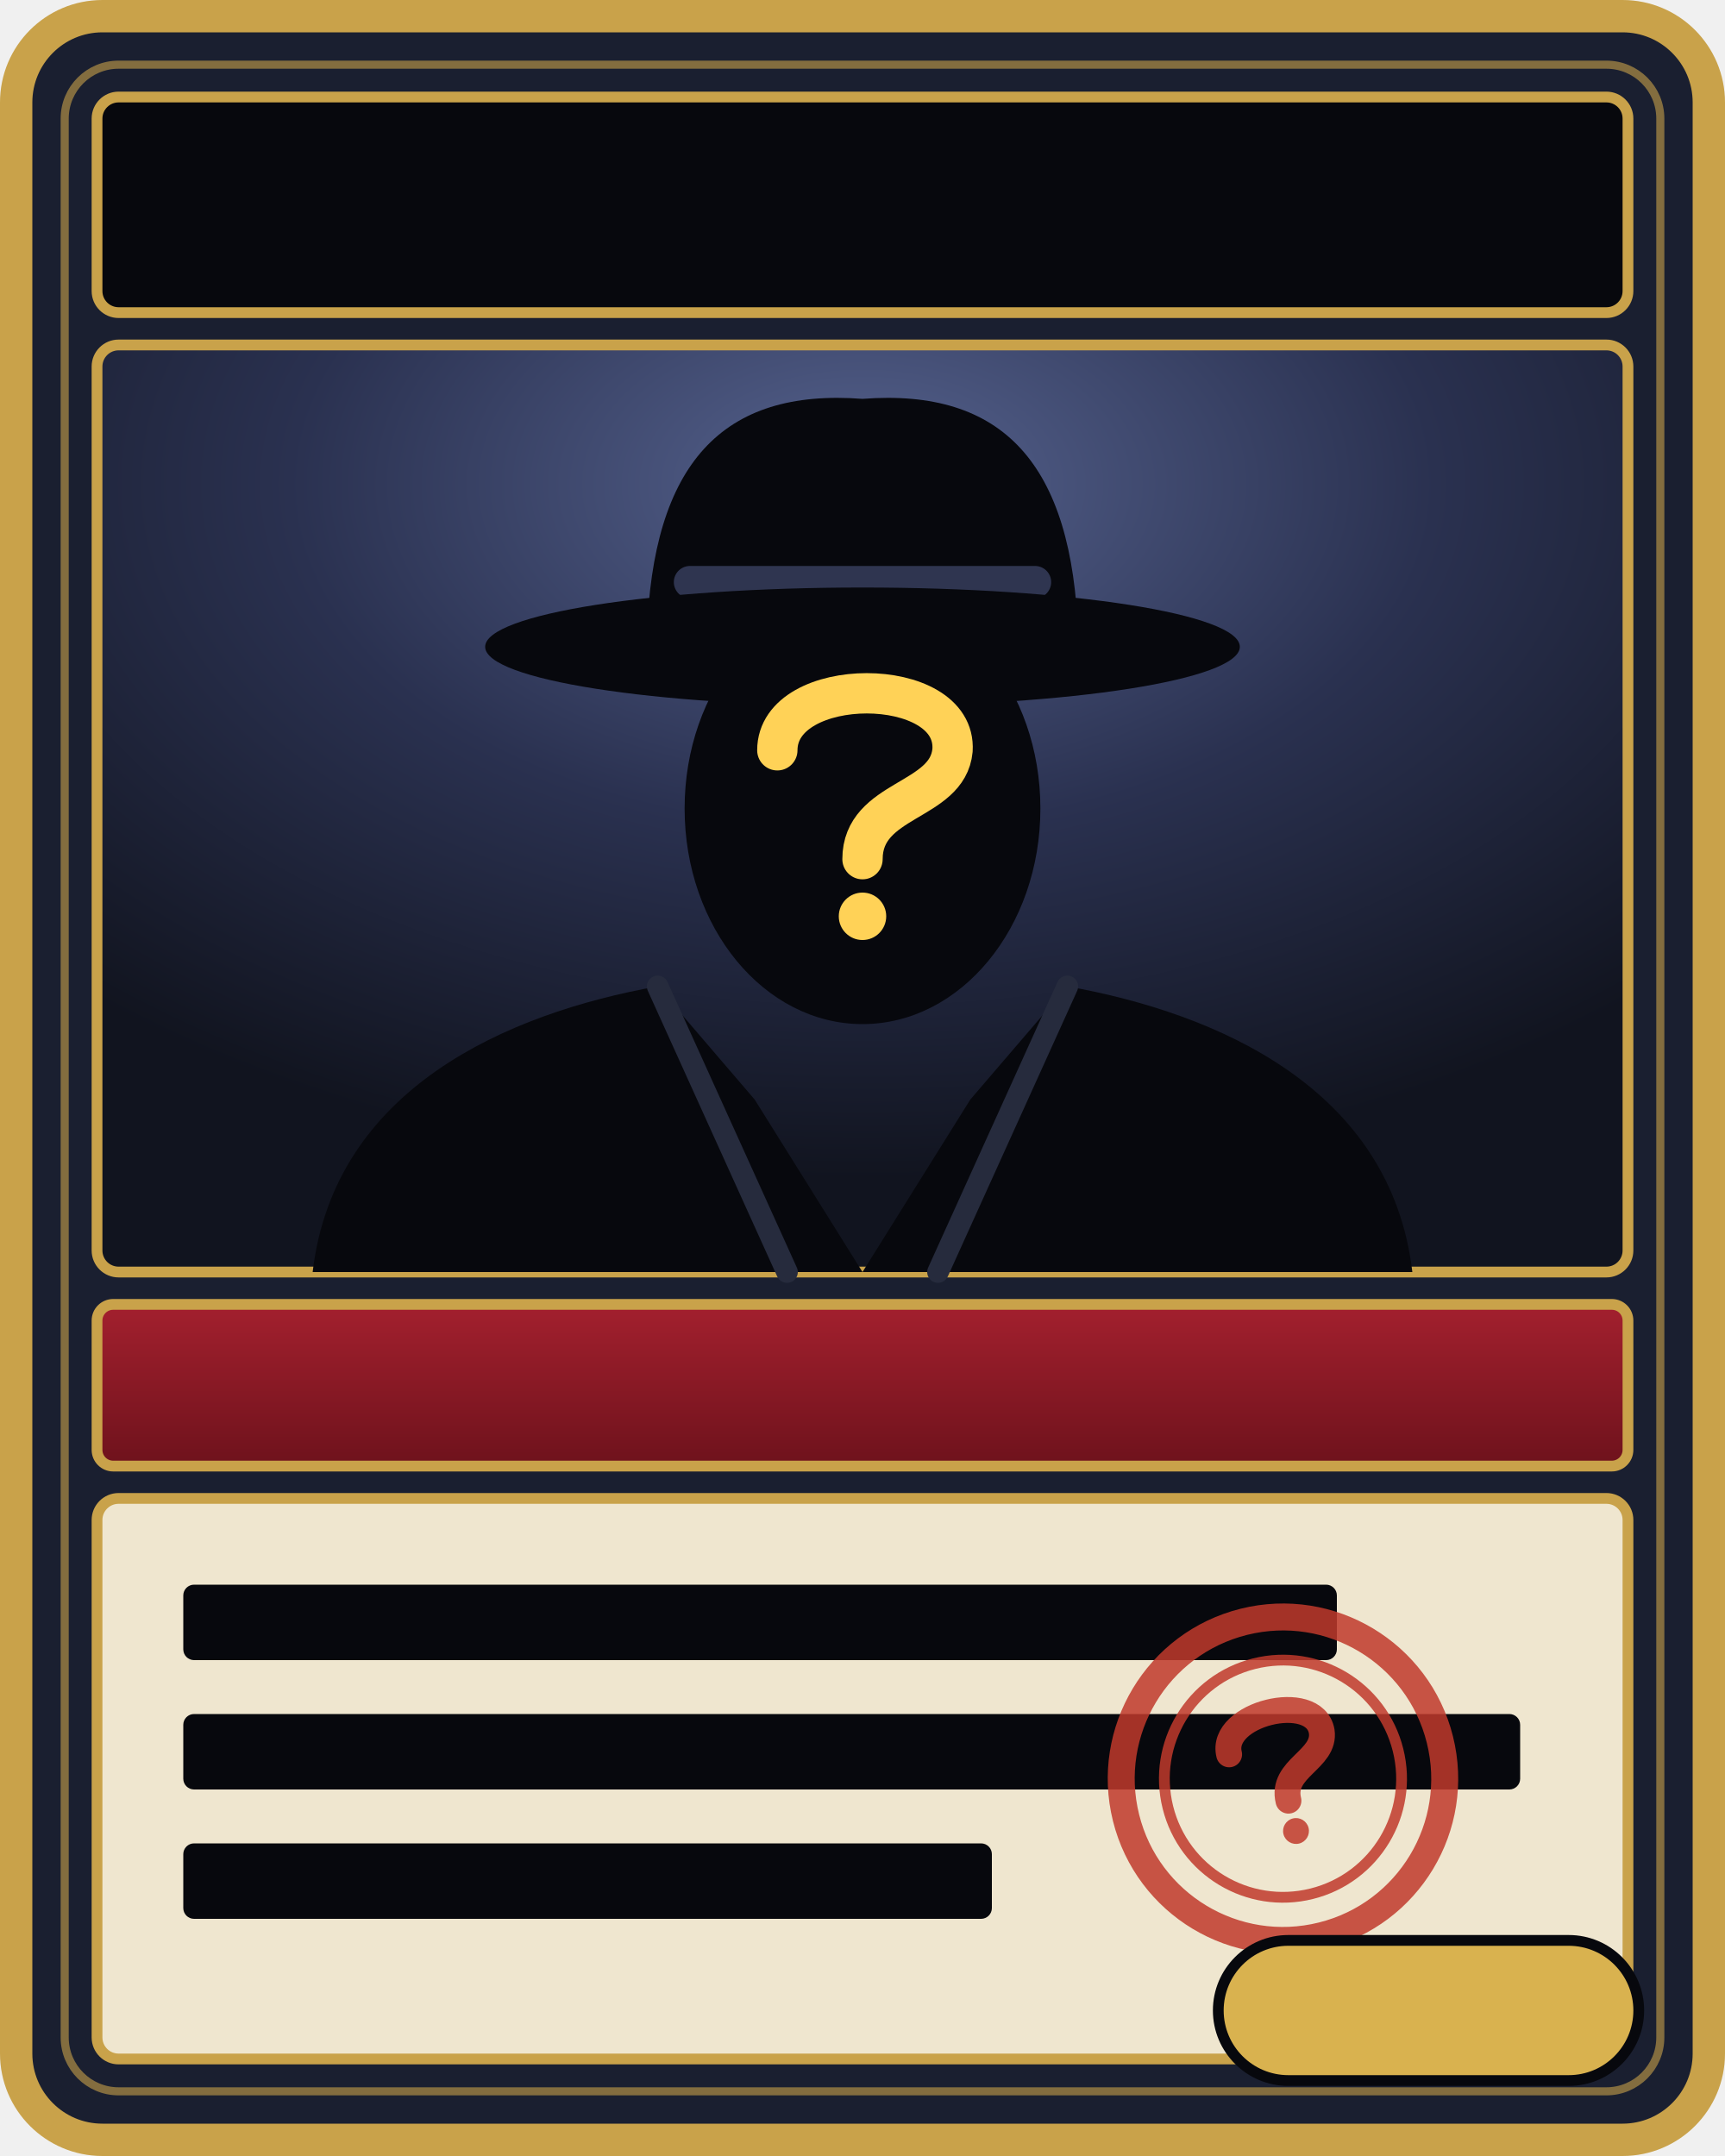
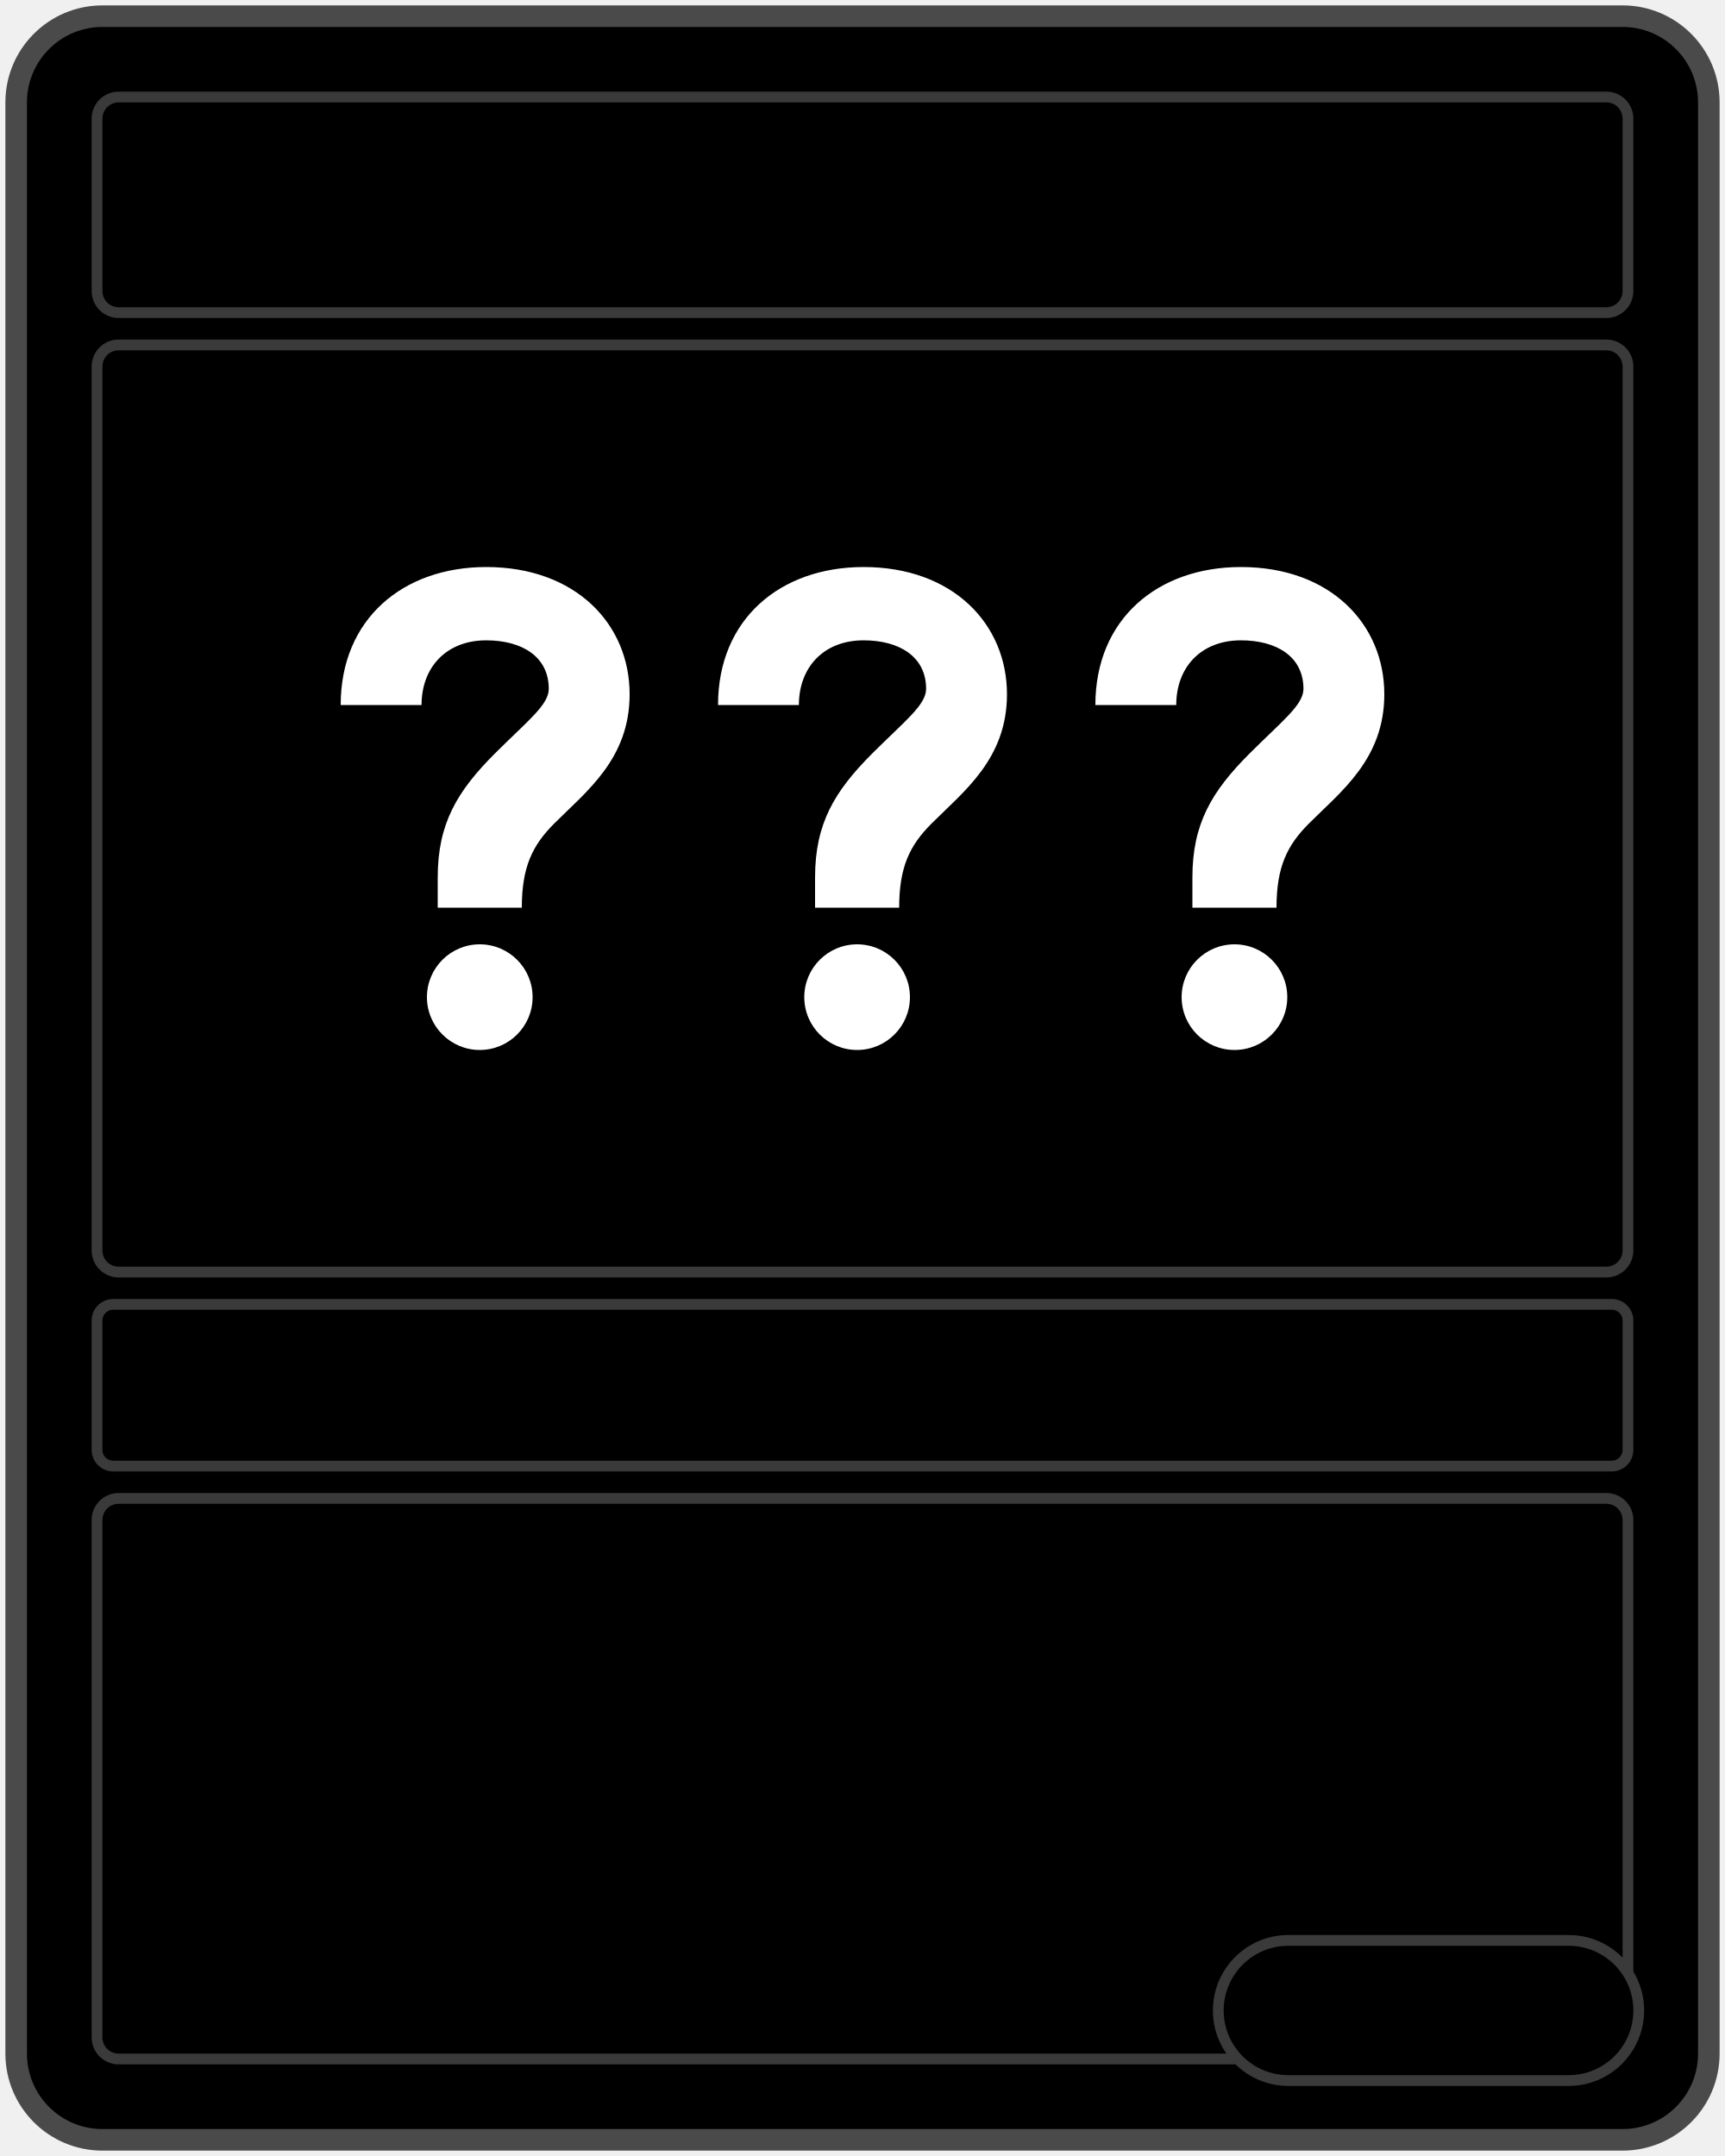
<svg xmlns="http://www.w3.org/2000/svg" viewBox="0 0 320 400" width="320" height="400">
-   <defs>
-     <radialGradient id="spot" cx="0.5" cy="0.15" r="0.75">
-       <stop offset="0.00" stop-color="#56638f" stop-opacity="1" />
-       <stop offset="0.50" stop-color="#2a3150" stop-opacity="1" />
-       <stop offset="1.00" stop-color="#11141f" stop-opacity="1" />
-     </radialGradient>
-     <linearGradient id="bar" x1="0" y1="0" x2="0" y2="1">
-       <stop offset="0.00" stop-color="#a3202e" stop-opacity="1" />
-       <stop offset="1.00" stop-color="#6e121c" stop-opacity="1" />
-     </linearGradient>
-   </defs>
-   <rect x="3" y="3" width="314" height="394" fill="#1a1f30" rx="16" stroke="#c9a24a" stroke-width="6" />
-   <rect x="12" y="12" width="296" height="376" fill="none" rx="10" stroke="#c9a24a" stroke-width="1.5" opacity="0.6" />
-   <rect x="18" y="18" width="284" height="40" fill="#07080d" rx="4" stroke="#c9a24a" stroke-width="2" />
-   <rect x="18" y="64" width="284" height="172" fill="url(#spot)" rx="4" stroke="#c9a24a" stroke-width="2" />
-   <path d="M58 236 C 62 202 94 188 122 183 L 140 204 L 160 236 L 180 204 L 198 183 C 226 188 258 202 262 236 Z" fill="#07080d" />
-   <path d="M122 183 L 146 236 M198 183 L 174 236" fill="none" stroke="#262b3d" stroke-width="4" stroke-linecap="round" stroke-linejoin="round" />
-   <ellipse cx="160.0" cy="150.0" rx="33.0" ry="40.0" fill="#07080d" />
-   <path d="M120 118 C 121 86 134 72 160 74 C 186 72 199 86 200 118 Z" fill="#07080d" />
-   <path d="M128 108 L 192 108" fill="none" stroke="#2f3550" stroke-width="6" stroke-linecap="round" stroke-linejoin="round" />
-   <ellipse cx="160.0" cy="120.0" rx="70.0" ry="11.0" fill="#07080d" />
-   <path d="M144.2 139.2 C 144.2 125.1, 177.6 125.1, 176.7 139.2 C 175.8 148.9, 160.0 148.0, 160.0 159.4" fill="none" stroke="#ffd257" stroke-width="7.48" stroke-linecap="round" stroke-linejoin="round" />
-   <circle cx="160.0" cy="170.0" r="4.4" fill="#ffd257" />
-   <rect x="18" y="242" width="284" height="30" fill="url(#bar)" rx="3" stroke="#c9a24a" stroke-width="2" />
-   <rect x="18" y="278" width="284" height="104" fill="#efe6cf" rx="4" stroke="#c9a24a" stroke-width="2" />
-   <rect x="34" y="294" width="214" height="14" fill="#07080d" rx="2" />
-   <rect x="34" y="318" width="248" height="14" fill="#07080d" rx="2" />
-   <rect x="34" y="342" width="150" height="14" fill="#07080d" rx="2" />
-   <g transform="translate(238 330) rotate(-14)" opacity="0.85">
-     <circle cx="0.0" cy="0.0" r="30.0" fill="none" stroke="#c0392b" stroke-width="5" />
-     <circle cx="0.0" cy="0.0" r="22.0" fill="none" stroke="#c0392b" stroke-width="2" />
-     <path d="M-8.6 -6.8 C -8.6 -14.5, 9.6 -14.5, 9.1 -6.8 C 8.6 -1.5, 0.0 -2.0, 0.0 4.2" fill="none" stroke="#c0392b" stroke-width="4.8" stroke-linecap="round" stroke-linejoin="round" />
-     <circle cx="0.0" cy="10.0" r="2.4" fill="#c0392b" />
+   <defs />
+   <rect x="3" y="3" width="314" height="394" fill="#000000" rx="16" stroke="#4a4a4a" stroke-width="4" />
+   <rect x="18" y="18" width="284" height="40" fill="none" rx="4" stroke="#3a3a3a" stroke-width="2" />
+   <rect x="18" y="64" width="284" height="172" fill="none" rx="4" stroke="#3a3a3a" stroke-width="2" />
+   <rect x="18" y="242" width="284" height="30" fill="none" rx="3" stroke="#3a3a3a" stroke-width="2" />
+   <rect x="18" y="278" width="284" height="104" fill="none" rx="4" stroke="#3a3a3a" stroke-width="2" />
+   <rect x="226" y="360" width="78" height="26" fill="#000000" rx="13" stroke="#3a3a3a" stroke-width="2" />
+   <g transform="translate(28.8 88.8) scale(0.2)" opacity="1">
+     <path d="M172 210 C 172 130 230 82 307 82 C 390 82 440 135 440 200 C 440 260 400 290 370 320 C 350 340 340 360 340 398 L 262 398 L 262 370 C 262 320 280 290 315 255 C 345 225 365 210 365 195 C 365 165 340 150 307 150 C 270 150 247 175 247 210 Z" fill="#ffffff" />
+     <circle cx="301.0" cy="481.0" r="49.0" fill="#ffffff" />
  </g>
-   <rect x="226" y="360" width="78" height="26" fill="#d9b24f" rx="13" stroke="#07080d" stroke-width="2" />
+   <g transform="translate(98.8 88.8) scale(0.2)" opacity="1">
+     <path d="M172 210 C 172 130 230 82 307 82 C 390 82 440 135 440 200 C 440 260 400 290 370 320 C 350 340 340 360 340 398 L 262 398 L 262 370 C 262 320 280 290 315 255 C 345 225 365 210 365 195 C 365 165 340 150 307 150 C 270 150 247 175 247 210 Z" fill="#ffffff" />
+     <circle cx="301.0" cy="481.0" r="49.0" fill="#ffffff" />
+   </g>
+   <g transform="translate(168.8 88.8) scale(0.2)" opacity="1">
+     <path d="M172 210 C 172 130 230 82 307 82 C 390 82 440 135 440 200 C 440 260 400 290 370 320 C 350 340 340 360 340 398 L 262 398 L 262 370 C 262 320 280 290 315 255 C 345 225 365 210 365 195 C 365 165 340 150 307 150 C 270 150 247 175 247 210 Z" fill="#ffffff" />
+     <circle cx="301.0" cy="481.0" r="49.0" fill="#ffffff" />
+   </g>
</svg>
